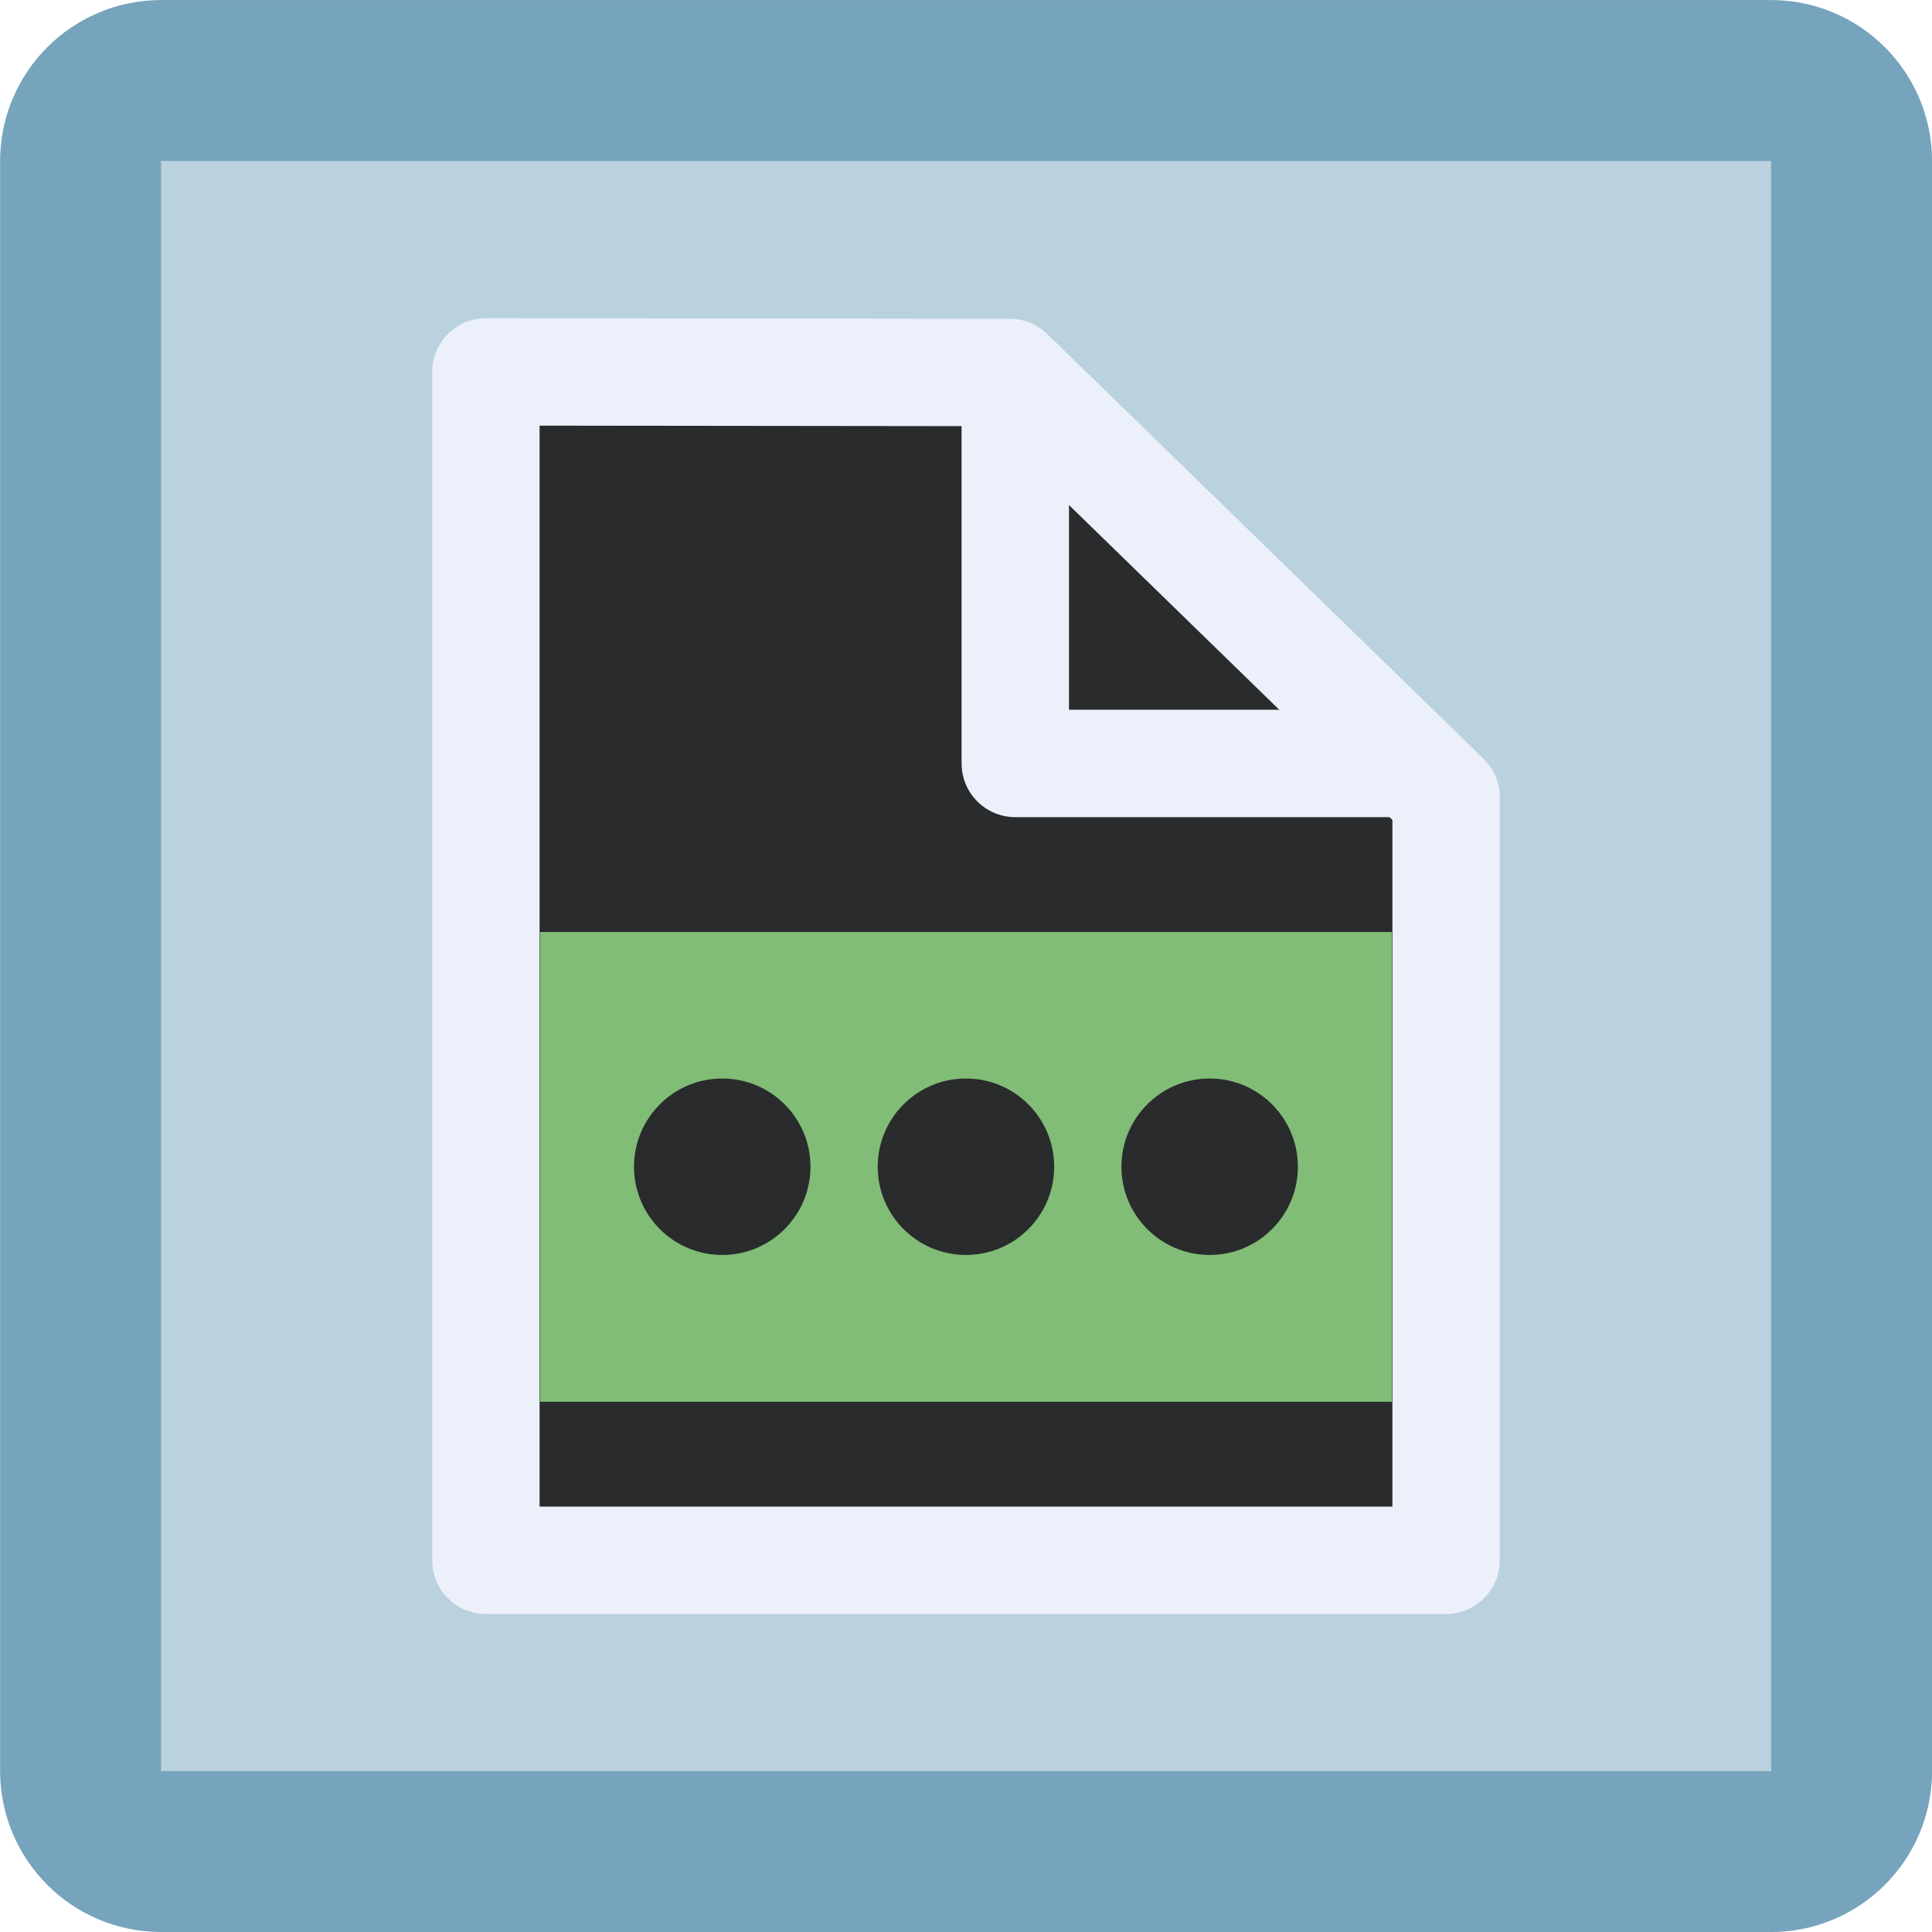
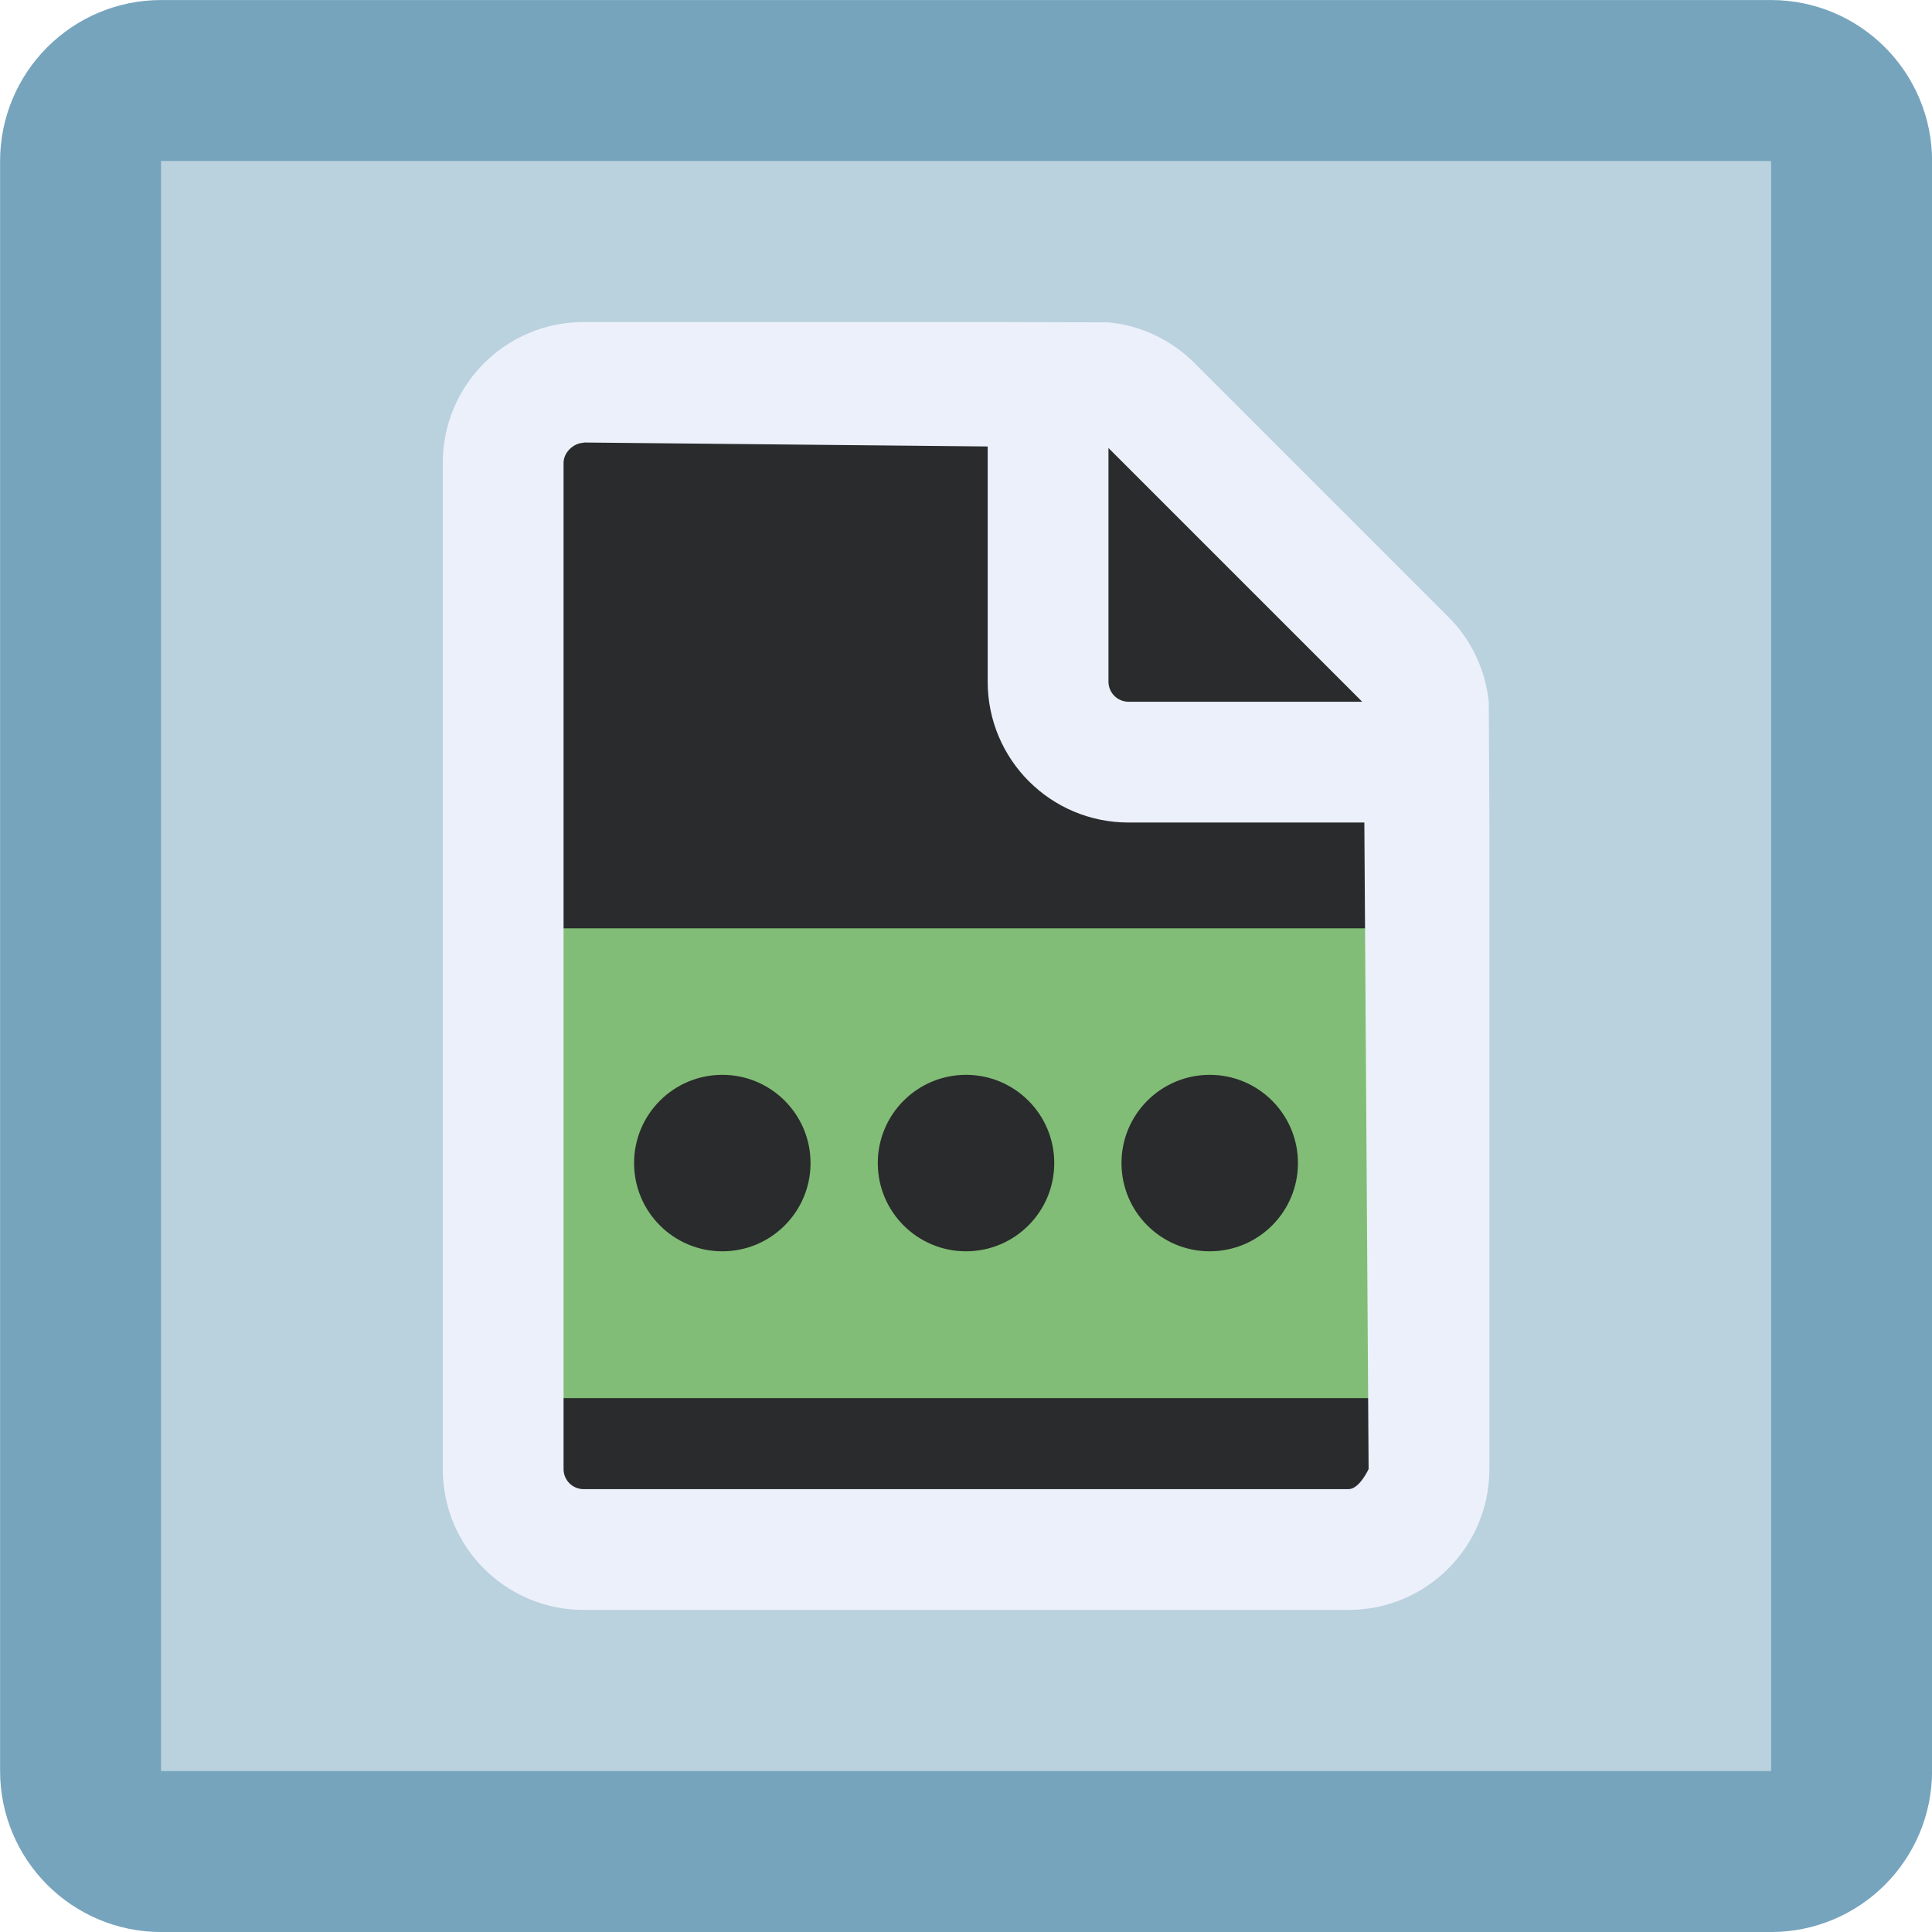
<svg xmlns="http://www.w3.org/2000/svg" width="6.35mm" height="6.35mm" viewBox="0 0 6.35 6.35" version="1.1" id="svg5" xml:space="preserve">
  <defs id="defs2" />
  <g id="layer1" transform="translate(49.88778,-167.3824)">
-     <g id="g43981">
+     <g id="g2632">
      <rect style="fill:#76a4bd;fill-opacity:0.497;stroke:#76a4bd;stroke-width:0.529;stroke-linecap:round;stroke-linejoin:round;stroke-dasharray:none;stroke-opacity:1;paint-order:markers fill stroke" id="rect42635" width="5.821" height="5.821" x="-49.623" y="167.647" rx="0.265" ry="0.265" />
-       <g id="g43959" transform="translate(-0.1868082,18.45267)">
-         <path style="fill:#2a2b2c;fill-opacity:1;stroke:#ebf0fa;stroke-width:0.353;stroke-linecap:round;stroke-linejoin:round;stroke-dasharray:none;stroke-opacity:1;paint-order:markers fill stroke" d="m -46.382,150.154 1.434,1.396 v 2.508 h -3.156 v -3.906 z" id="path43945" />
-         <path style="fill:none;fill-opacity:1;stroke:#ebf0fa;stroke-width:0.353;stroke-linecap:round;stroke-linejoin:round;stroke-dasharray:none;stroke-dashoffset:6.938;stroke-opacity:1;paint-order:markers fill stroke" d="m -45.106,151.439 h -1.258 v -1.235" id="path43947" />
-         <rect style="fill:#81bd76;fill-opacity:1;stroke:none;stroke-width:0.353;stroke-linecap:round;stroke-linejoin:round;stroke-dasharray:none;stroke-dashoffset:4.324;stroke-opacity:1;paint-order:markers fill stroke" id="rect43949" width="2.8" height="1.544" x="-47.926" y="151.993" />
-         <g id="g43957" transform="translate(0.0058639,-0.01152277)">
-           <circle style="fill:#2a2b2c;fill-opacity:1;stroke:none;stroke-width:0.353;stroke-linecap:round;stroke-linejoin:round;stroke-dasharray:none;stroke-dashoffset:4.324;stroke-opacity:1;paint-order:markers fill stroke" id="circle43951" cx="-47.333" cy="152.776" r="0.29" />
-           <circle style="fill:#2a2b2c;fill-opacity:1;stroke:none;stroke-width:0.353;stroke-linecap:round;stroke-linejoin:round;stroke-dasharray:none;stroke-dashoffset:4.324;stroke-opacity:1;paint-order:markers fill stroke" id="circle43953" cx="-46.532" cy="152.776" r="0.29" />
-           <circle style="fill:#2a2b2c;fill-opacity:1;stroke:none;stroke-width:0.353;stroke-linecap:round;stroke-linejoin:round;stroke-dasharray:none;stroke-dashoffset:4.324;stroke-opacity:1;paint-order:markers fill stroke" id="circle43955" cx="-45.731" cy="152.776" r="0.29" />
+       <g id="g2596" transform="translate(8.463483,14.09983)">
+         <path style="fill:#2a2b2c;fill-opacity:1;stroke-width:0.026" d="m -56.64,154.655 -0.003,3.691 2.944,0.039 0.046,-2.819 -0.908,-0.963 z" id="path2580" />
+         <g id="g2592" transform="translate(-8.650069,4.34082)">
+           <rect style="fill:#81bd76;fill-opacity:1;stroke:none;stroke-width:0.353;stroke-linecap:round;stroke-linejoin:round;stroke-dasharray:none;stroke-dashoffset:4.324;stroke-opacity:1;paint-order:markers fill stroke" id="rect2582" width="2.8" height="1.544" x="-47.926" y="151.993" />
+           <g id="g2590" transform="translate(0.0058639,-0.01152277)">
+             <circle style="fill:#2a2b2c;fill-opacity:1;stroke:none;stroke-width:0.353;stroke-linecap:round;stroke-linejoin:round;stroke-dasharray:none;stroke-dashoffset:4.324;stroke-opacity:1;paint-order:markers fill stroke" id="circle2584" cx="-47.333" cy="152.776" r="0.29" />
+             <circle style="fill:#2a2b2c;fill-opacity:1;stroke:none;stroke-width:0.353;stroke-linecap:round;stroke-linejoin:round;stroke-dasharray:none;stroke-dashoffset:4.324;stroke-opacity:1;paint-order:markers fill stroke" id="circle2586" cx="-46.532" cy="152.776" r="0.29" />
+             <circle style="fill:#2a2b2c;fill-opacity:1;stroke:none;stroke-width:0.353;stroke-linecap:round;stroke-linejoin:round;stroke-dasharray:none;stroke-dashoffset:4.324;stroke-opacity:1;paint-order:markers fill stroke" id="circle2588" cx="-45.731" cy="152.776" r="0.29" />
+           </g>
        </g>
+         <path id="path2594" style="fill:#ebf0fa;fill-opacity:1;stroke:none;stroke-width:0.265" d="m -55.105,154.341 h -1.328 c -0.256,0 -0.463,0.207 -0.463,0.463 v 3.307 c 0,0.256 0.207,0.463 0.463,0.463 h 2.514 c 0.256,0 0.463,-0.207 0.463,-0.463 v -2.125 l -0.002,-0.397 c -0.011,-0.105 -0.058,-0.205 -0.134,-0.28 l -0.833,-0.833 c -0.076,-0.076 -0.176,-0.124 -0.283,-0.134 m -1.725,0.395 1.328,0.013 v 0.773 c 0,0.256 0.207,0.463 0.463,0.463 h 0.775 l 0.014,2.125 c 0,0 -0.03,0.066 -0.066,0.066 h -2.514 c -0.037,0 -0.066,-0.03 -0.066,-0.066 v -3.307 c 0,-0.036 0.035,-0.066 0.066,-0.066 z m 1.725,0.018 0.834,0.834 h -0.768 c -0.037,0 -0.066,-0.03 -0.066,-0.066 z" />
      </g>
    </g>
  </g>
</svg>
